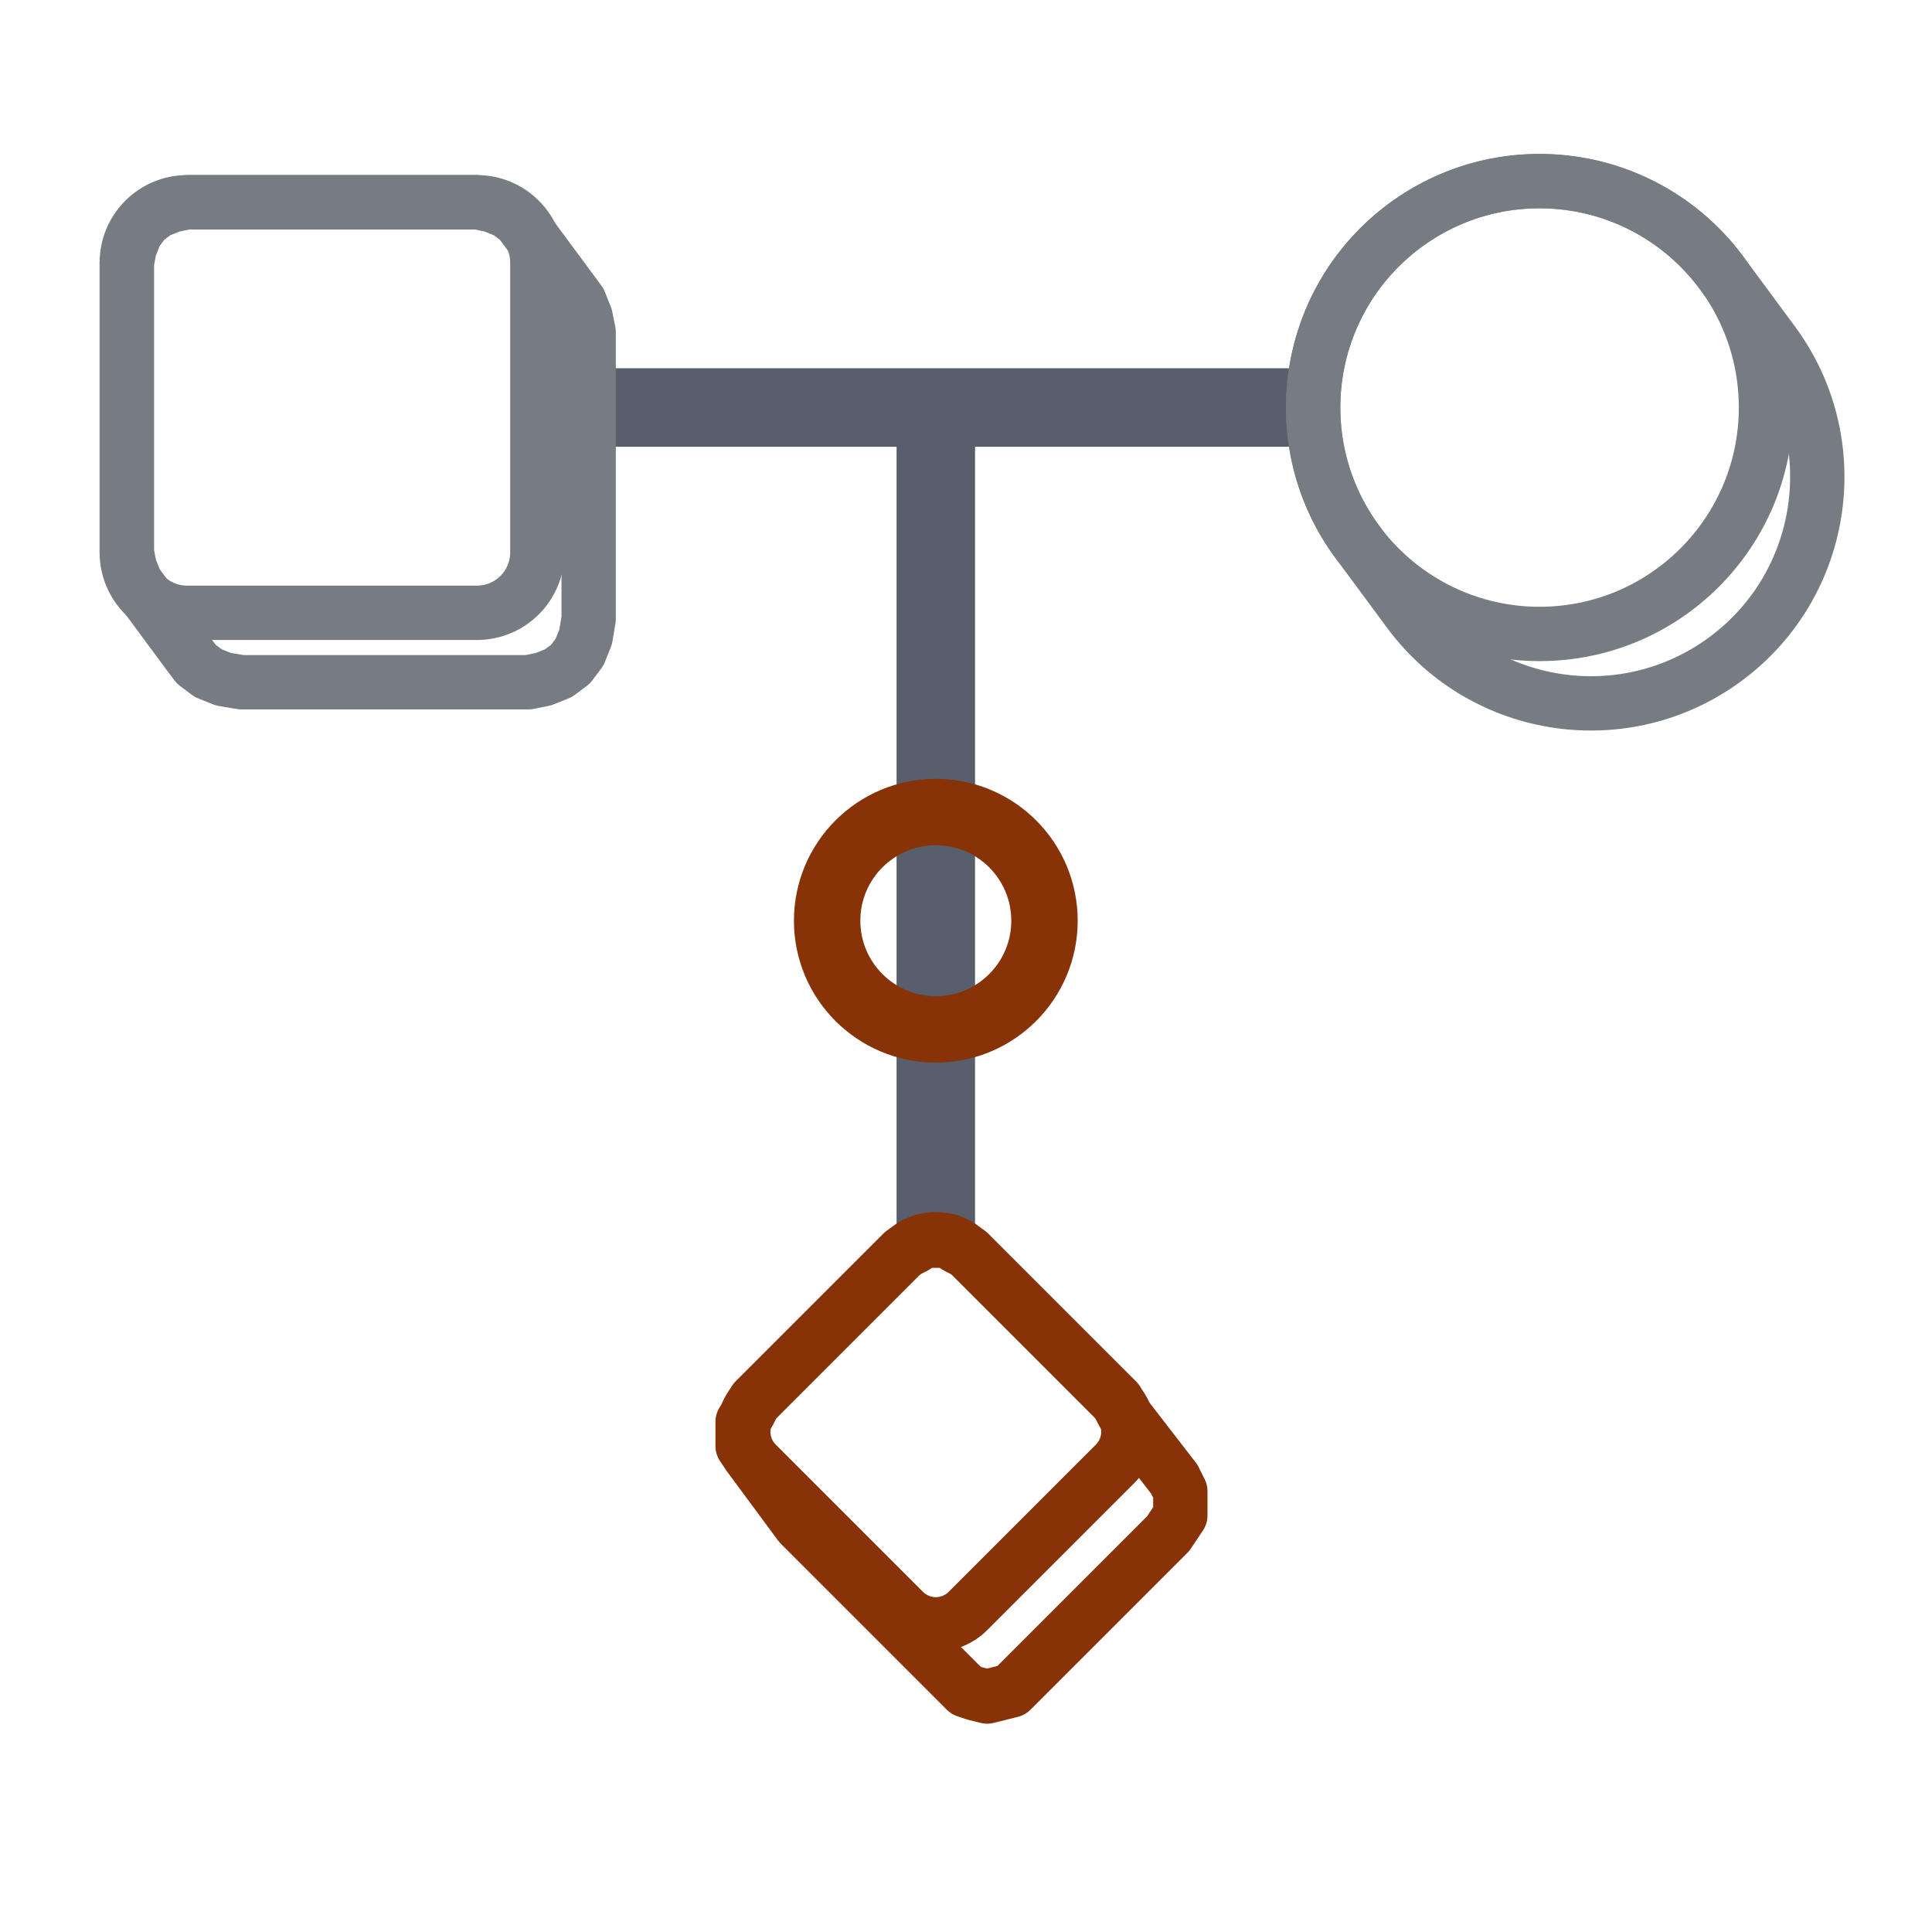
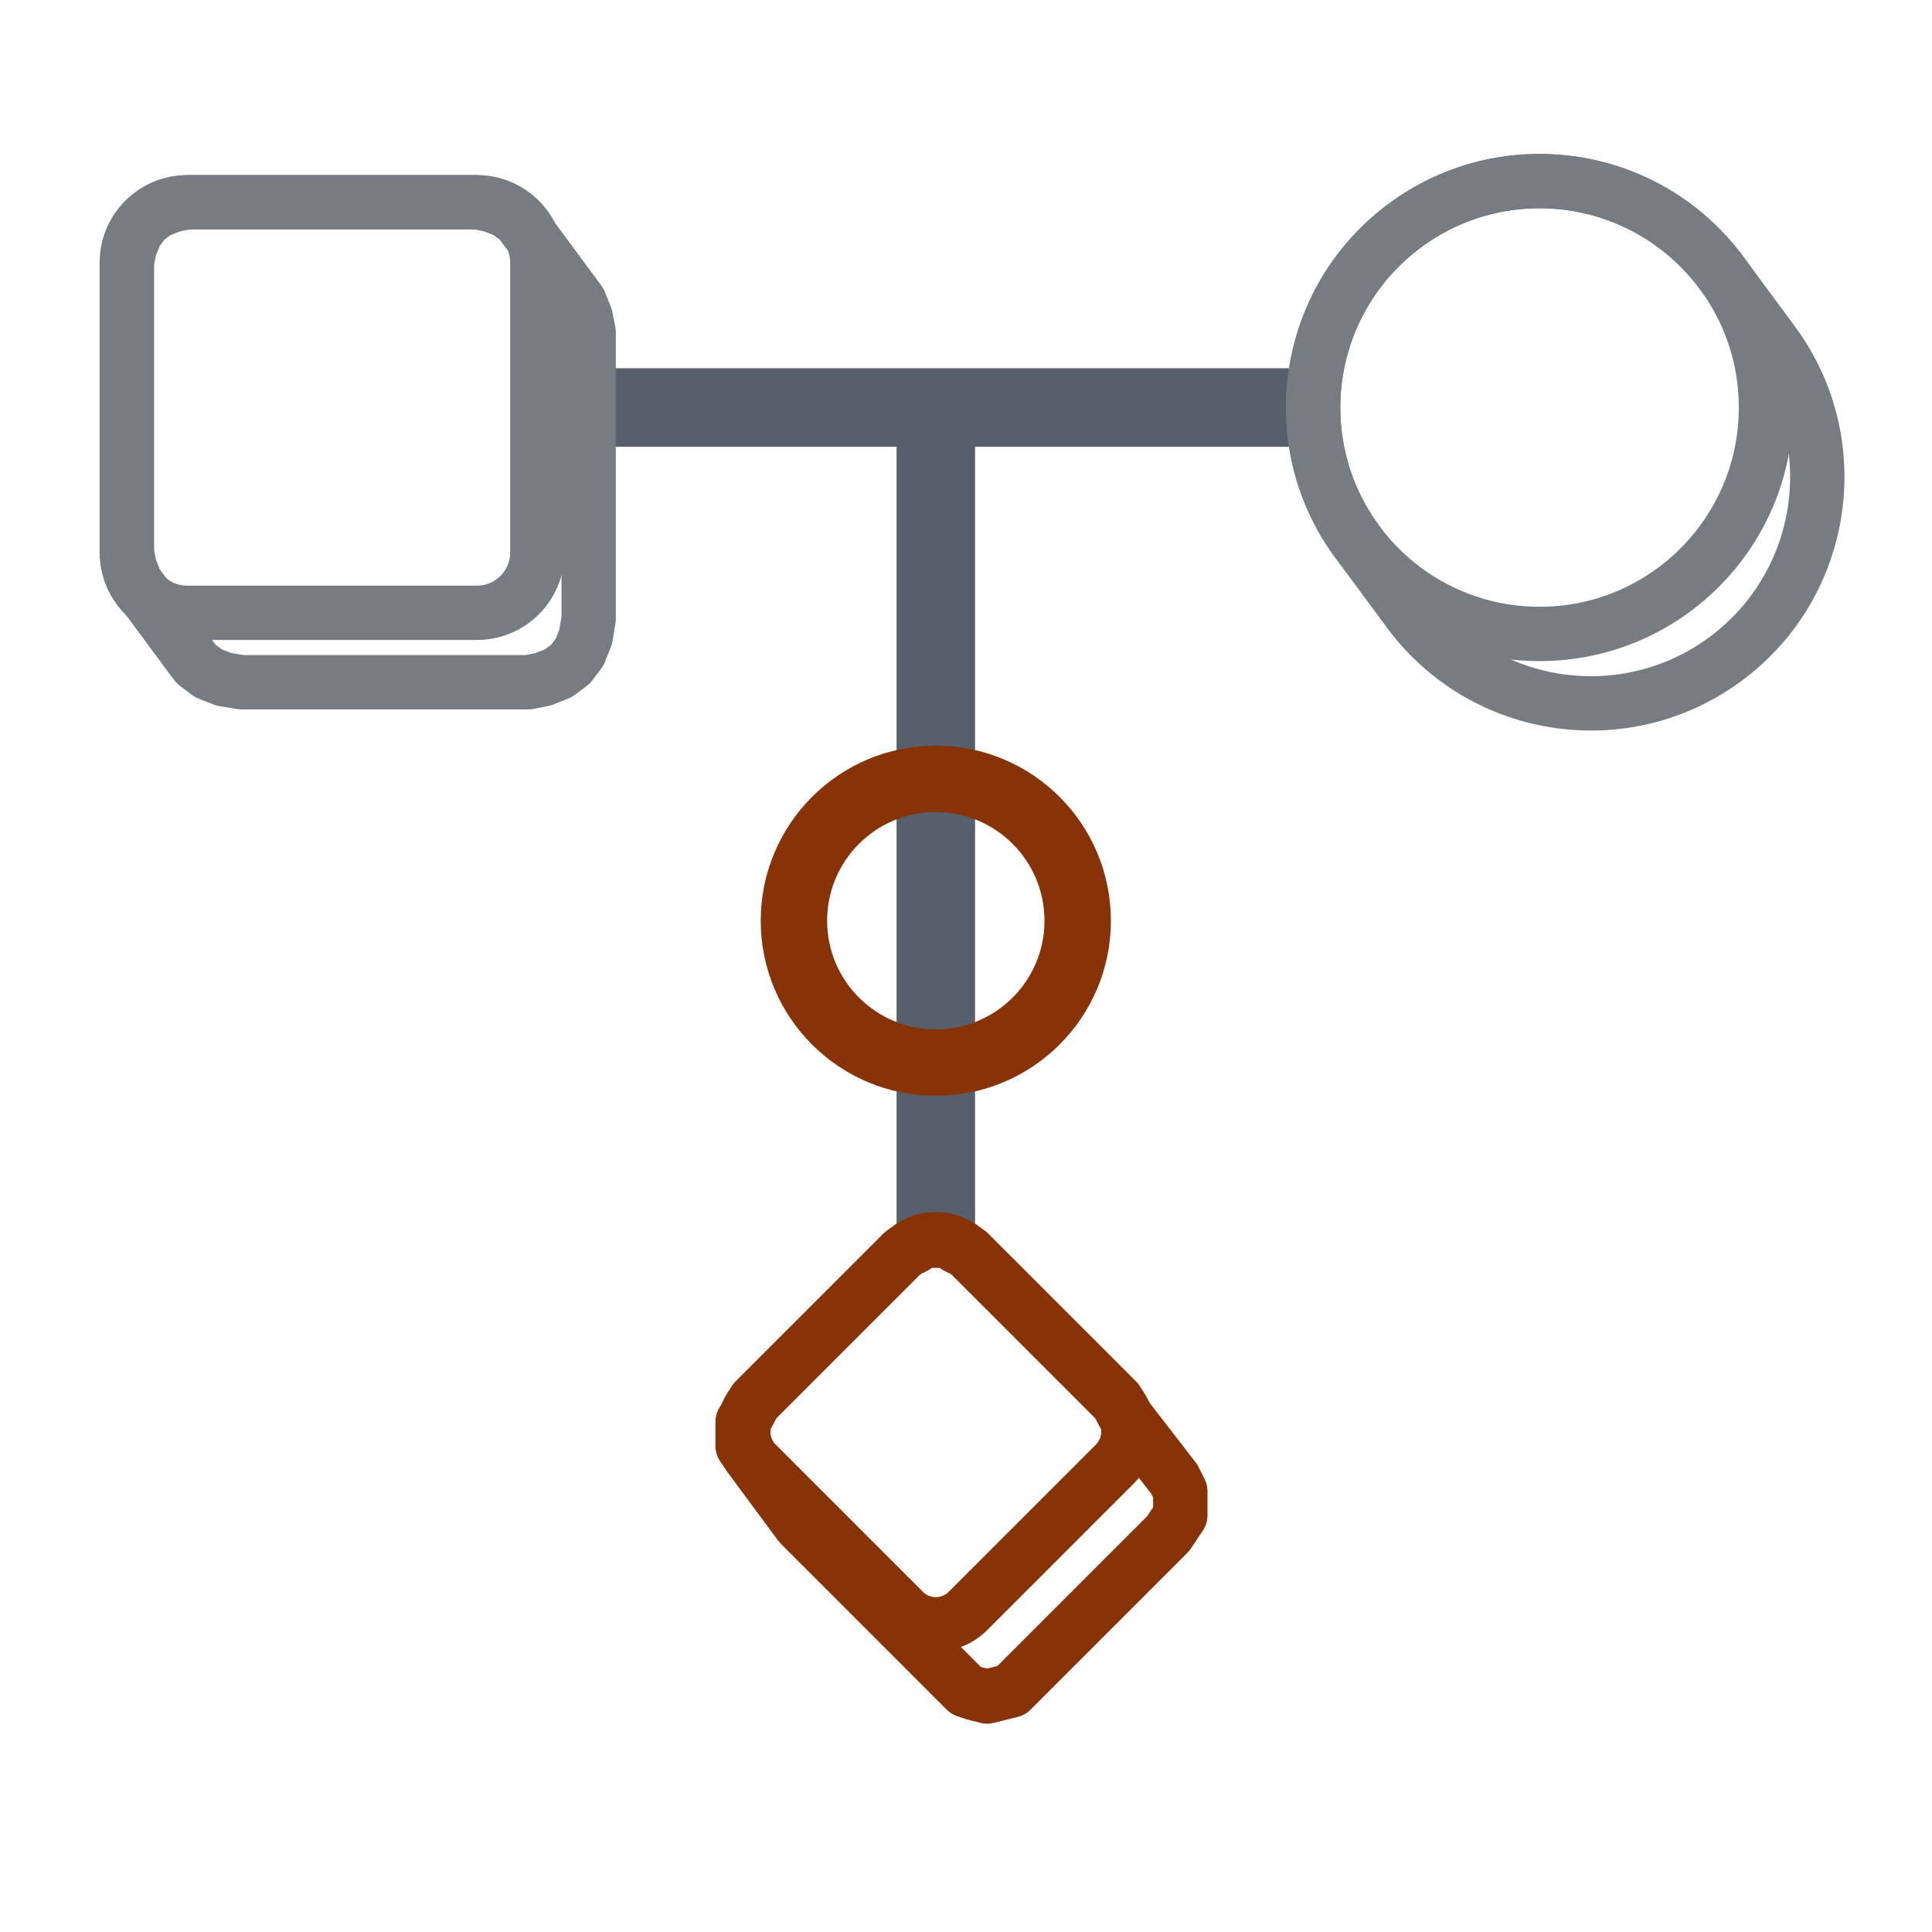
<svg xmlns="http://www.w3.org/2000/svg" viewBox="0 0 64 64" width="64" height="64">
  <g class="links">
    <path d="M19.8 13.5L43.5 13.5" fill="none" stroke="#565F6B" stroke-linecap="butt" stroke-linejoin="round" stroke-width="2.6" />
    <path d="M31 13.5L31 41" fill="none" stroke="#565F6B" stroke-linecap="butt" stroke-linejoin="round" stroke-width="2.6" />
  </g>
  <g class="solids">
    <g>
      <path d="M4.2 8.7L4.3 8.2L4.5 7.7L4.8 7.3L5.2 7L5.7 6.8L6.2 6.7L15.8 6.7L16.3 6.8L16.8 7L17.2 7.3L17.5 7.7L19.2 10L19.4 10.5L19.5 11L19.5 20.5L19.4 21.1L19.2 21.6L18.9 22L18.5 22.3L18 22.5L17.5 22.6L8 22.6L7.4 22.5L6.9 22.3L6.5 22L6.2 21.6L4.5 19.3L4.3 18.8L4.2 18.3Z" fill="none" stroke="#767C82" stroke-width="1.8" stroke-linejoin="round" />
      <rect x="4.2" y="6.7" width="13.6" height="13.6" rx="2" fill="none" stroke="#767C82" stroke-width="1.8" stroke-linejoin="round" />
    </g>
    <g>
      <path d="M45 18L46.7 20.3A7.5 7.5 0 0 0 58.7 11.3L57 9A7.5 7.5 0 0 0 45 18Z" fill="none" stroke="#767C82" stroke-width="1.8" stroke-linejoin="round" />
      <circle cx="51" cy="13.5" r="7.5" fill="none" stroke="#767C82" stroke-width="1.8" stroke-linejoin="round" />
    </g>
    <g>
      <path d="M24.6 47.5L24.6 47.1L24.8 46.8L25 46.4L29.9 41.5L30.3 41.3L30.6 41.1L31 41.1L31.4 41.1L31.7 41.3L32.1 41.5L37 46.4L37.2 46.8L38.9 49L39.1 49.4L39.1 49.8L39.1 50.2L38.9 50.5L38.7 50.8L33.8 55.7L33.5 56L33.1 56.1L32.7 56.2L32.3 56.1L32 56L31.7 55.7L26.8 50.8L26.5 50.5L24.8 48.2L24.6 47.9Z" fill="none" stroke="#883307" stroke-width="1.8" stroke-linejoin="round" />
      <rect x="26" y="42.5" width="9.9" height="9.9" rx="1.5" transform="rotate(45 31 47.5)" fill="none" stroke="#883307" stroke-width="1.8" stroke-linejoin="round" />
    </g>
  </g>
  <g class="marks">
-     <path d="M27.4 30.5a3.6 3.6 0 1 0 7.2 0a3.6 3.6 0 1 0 -7.2 0Z" fill="none" stroke="#883307" stroke-width="2.2" stroke-linecap="round" stroke-linejoin="round" />
+     <path d="M26.3 30.5a4.7 4.7 0 1 0 9.4 0a4.7 4.7 0 1 0 -9.4 0Z" fill="none" stroke="#883307" stroke-width="2.2" stroke-linecap="round" stroke-linejoin="round" />
  </g>
</svg>
